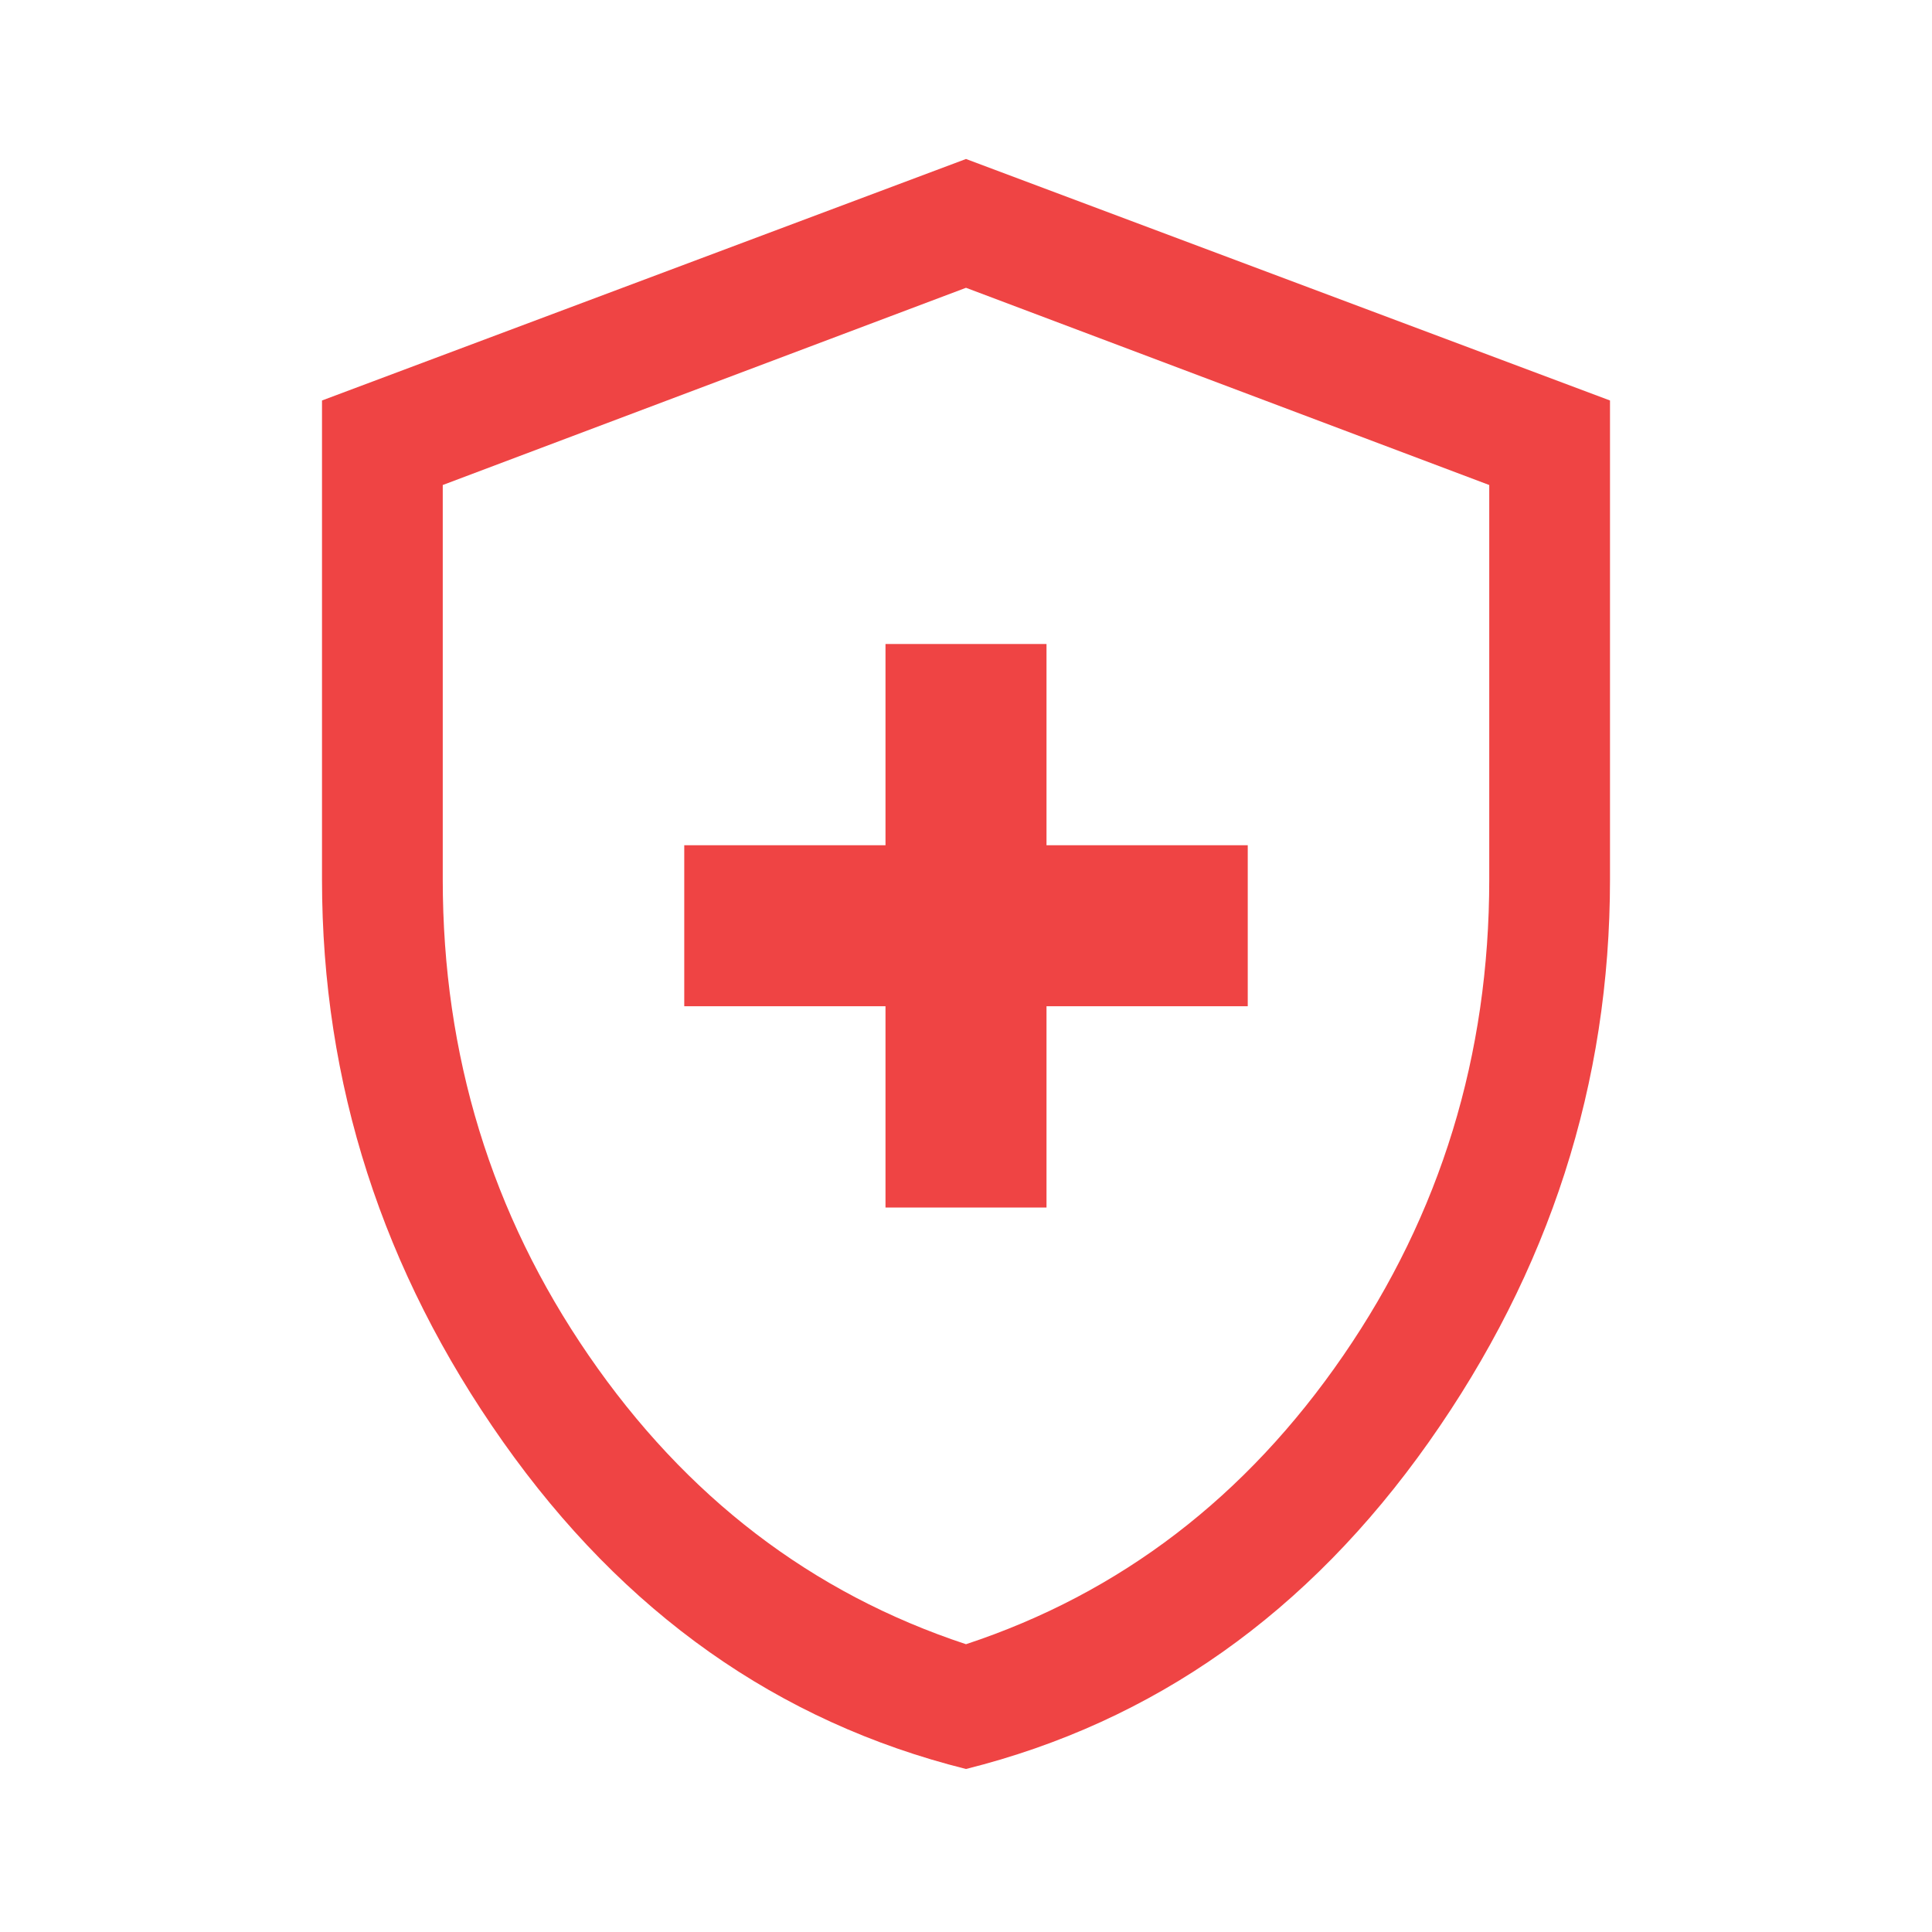
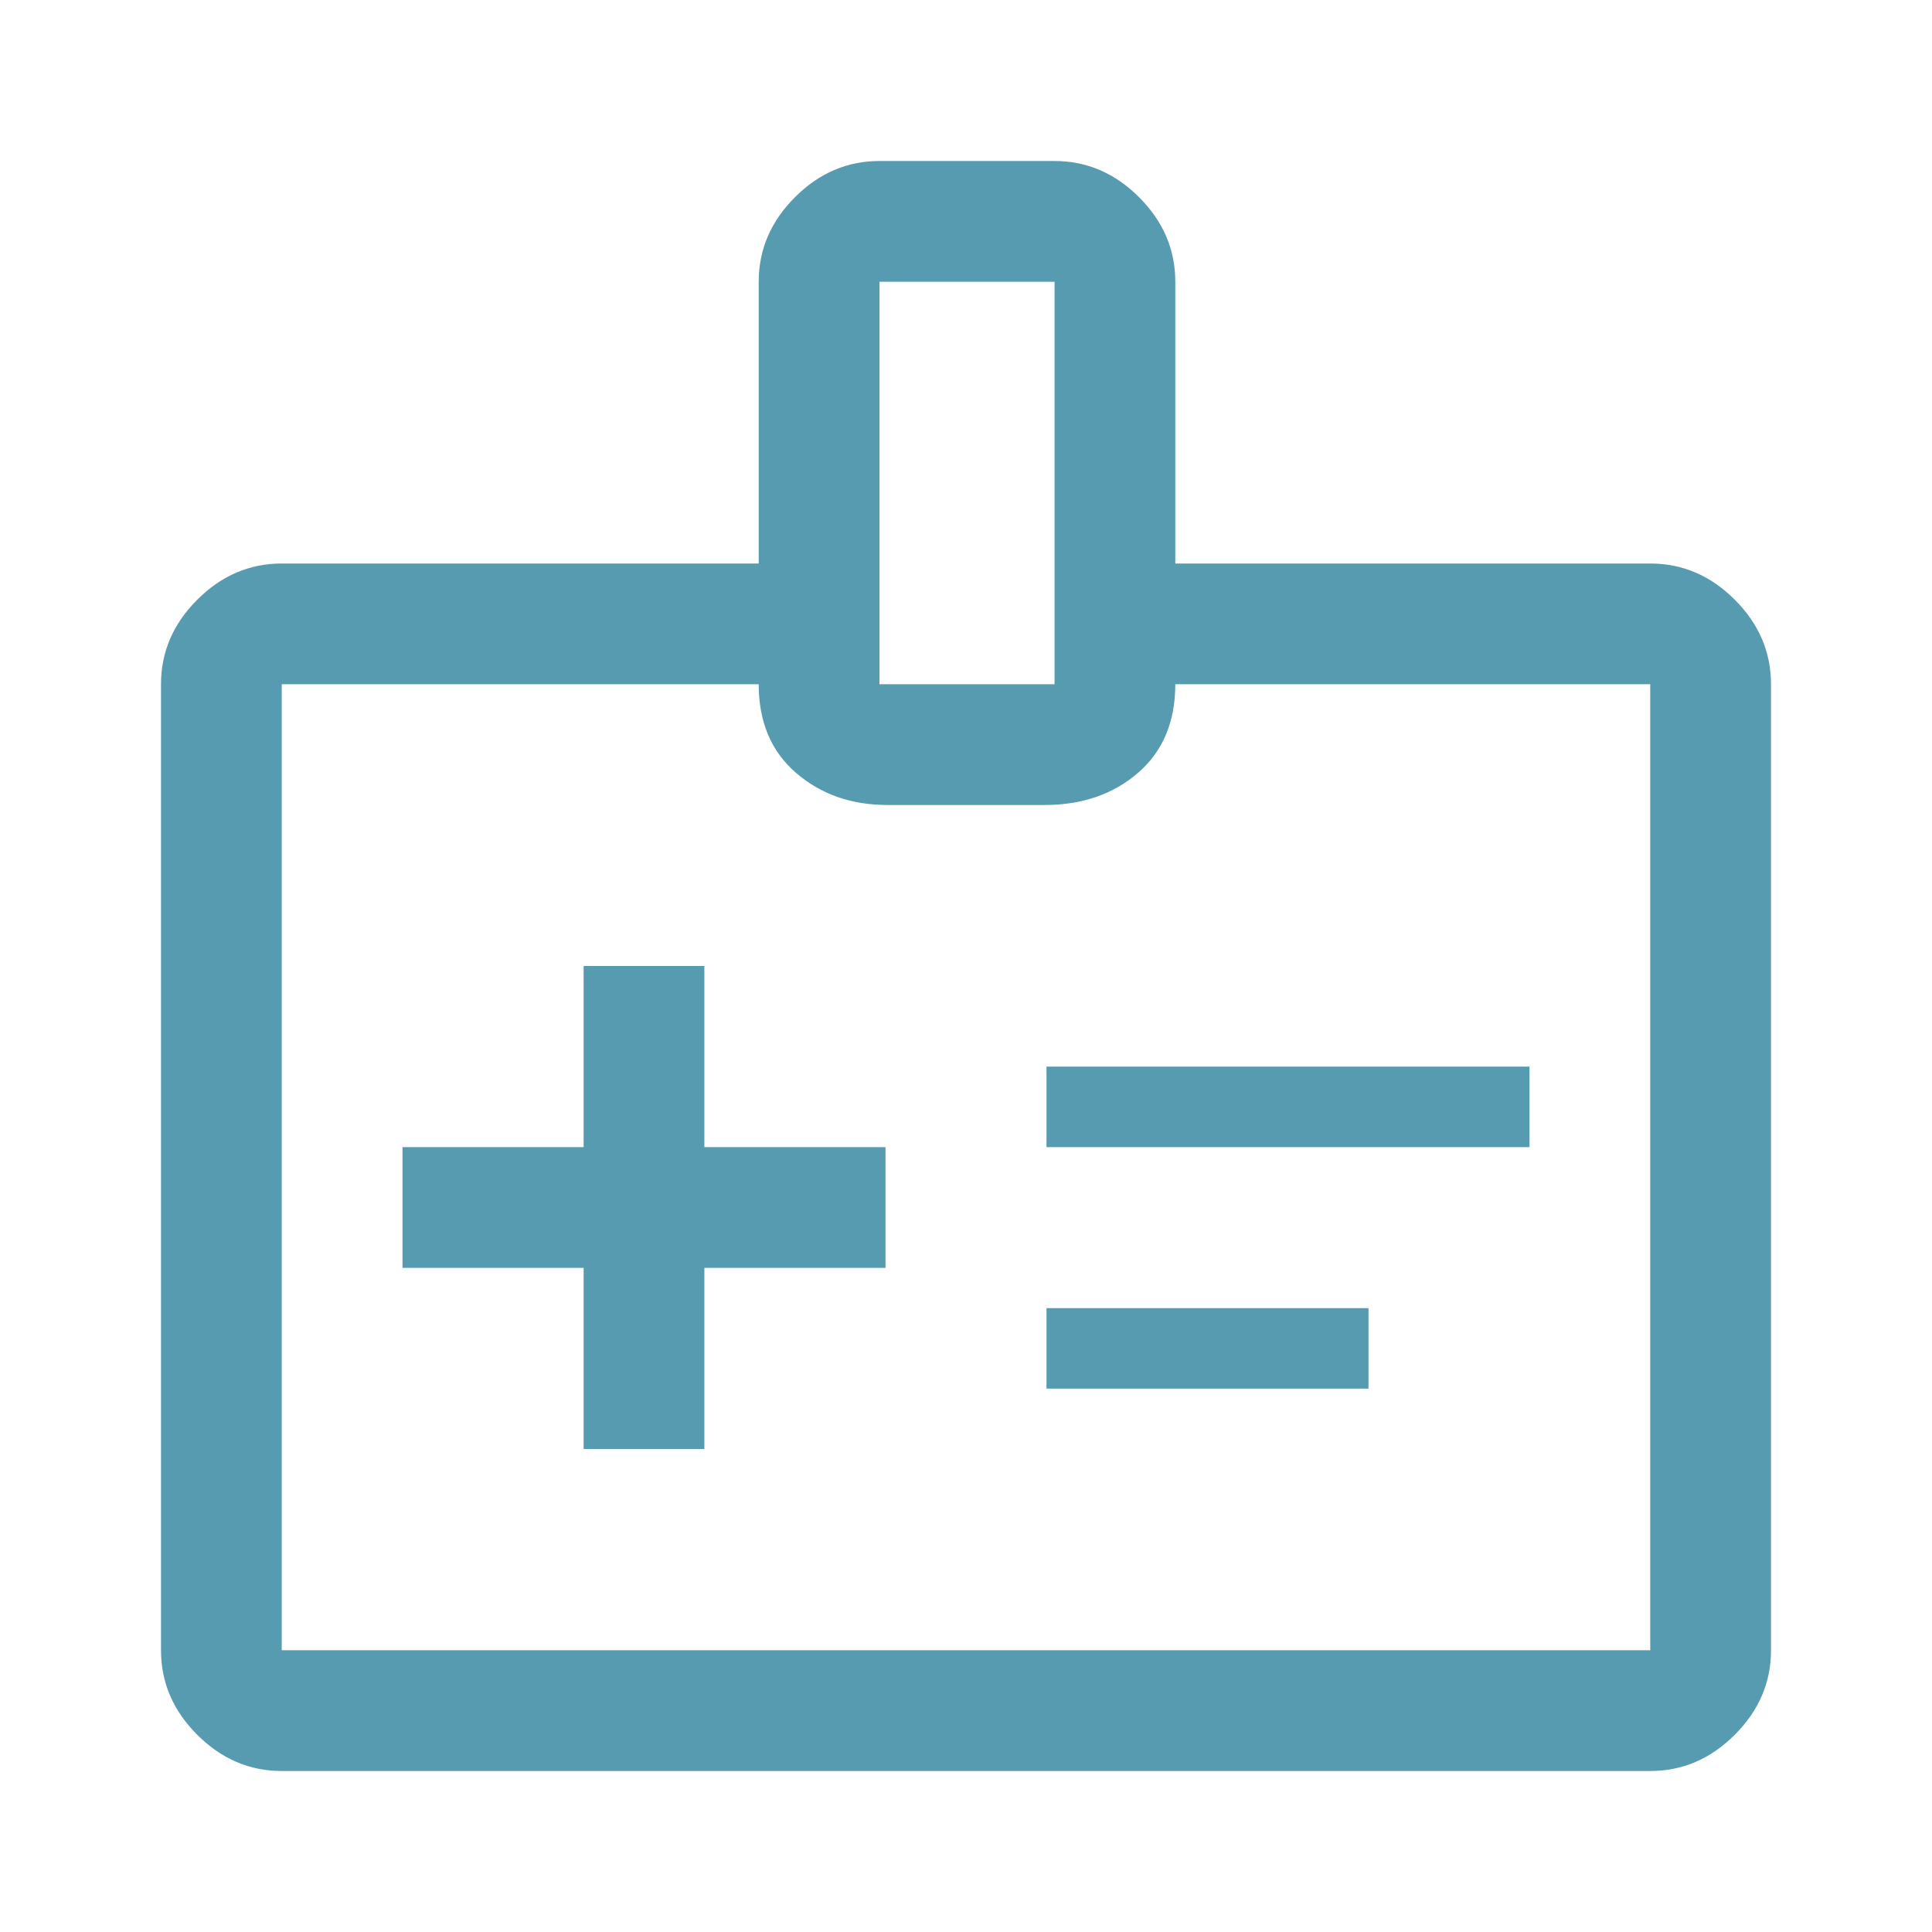
- <svg xmlns="http://www.w3.org/2000/svg" height="48" viewBox="0 96 960 960" width="48" fill="#ef4444">
-   <path d="M440 696h80V596h100v-80H520V416h-80v100H340v80h100v100Zm40 279q-140-35-230-162.5T160 533V295l320-120 320 120v238q0 152-90 279.5T480 975Zm0-62q115-38 187.5-143.5T740 533V337l-260-98-260 98v196q0 131 72.5 236.5T480 913Zm0-337Z" />
+ <svg xmlns="http://www.w3.org/2000/svg" height="48" viewBox="0 96 960 960" width="48" fill="#579BB1">
+   <path d="M290 816h60v-90h90v-60h-90v-90h-60v90h-90v60h90v90Zm230-150h240v-40H520v40Zm0 120h160v-40H520v40ZM140 976q-24 0-42-18t-18-42V436q0-24 18-42t42-18h237V236q0-24 18-42t42-18h87q24 0 42 18t18 42v140h236q24 0 42 18t18 42v480q0 24-18 42t-42 18H140Zm0-60h680V436H584q0 28-18.5 44T519 496h-78q-27 0-45.5-16T377 436H140v480Zm297-480h87V236h-87v200Zm43 240Z" />
</svg>
